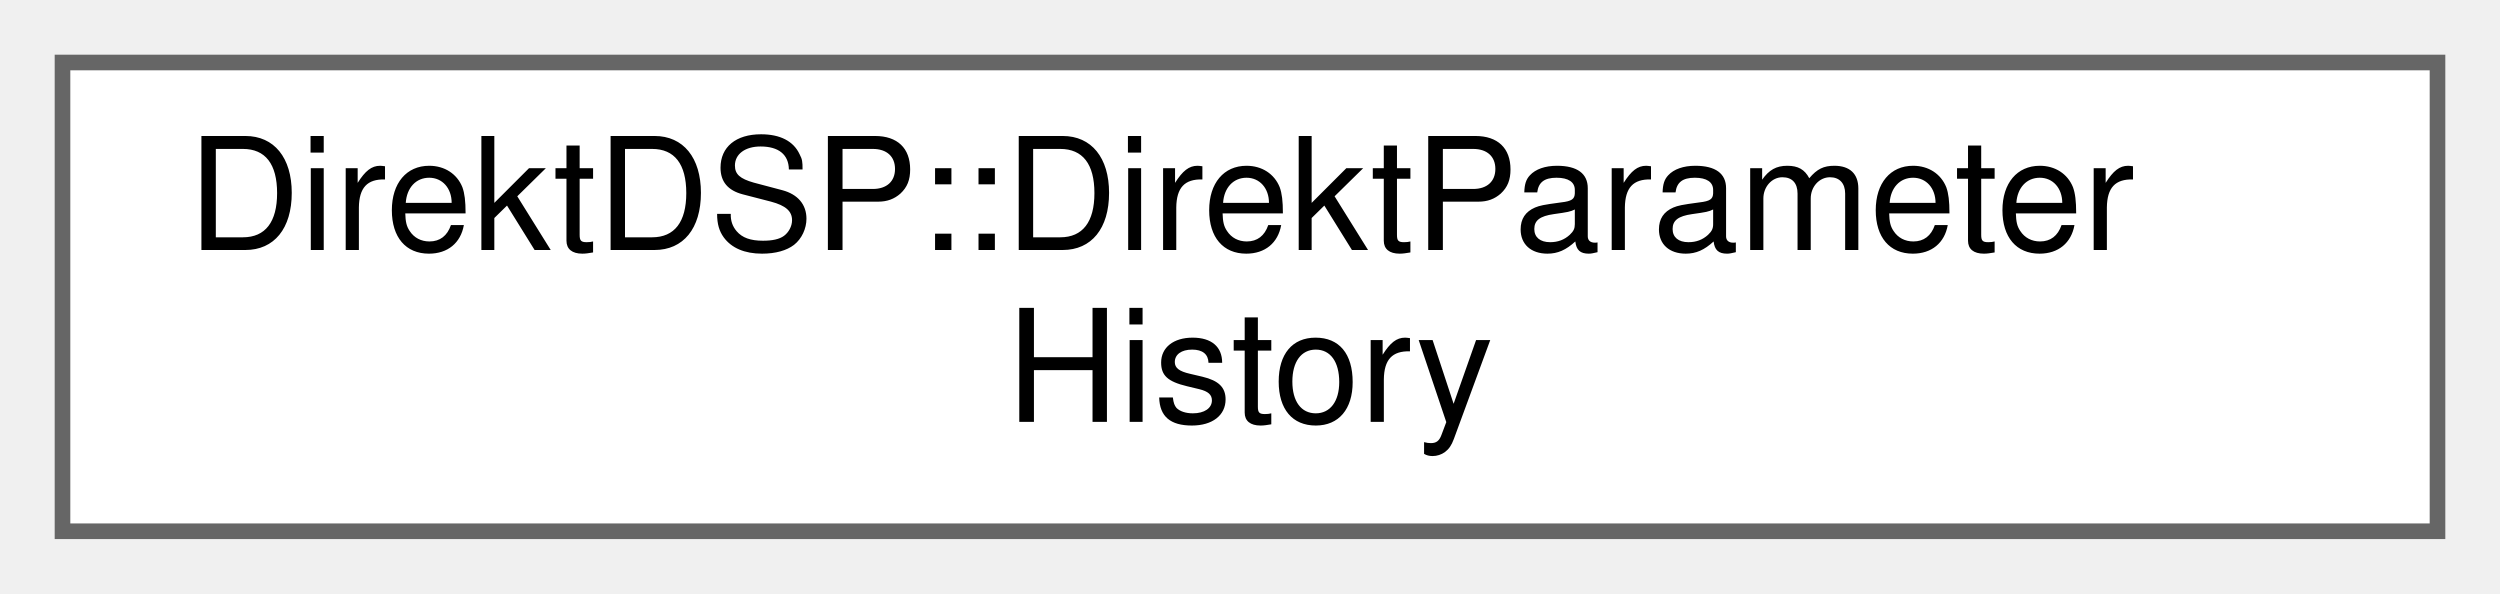
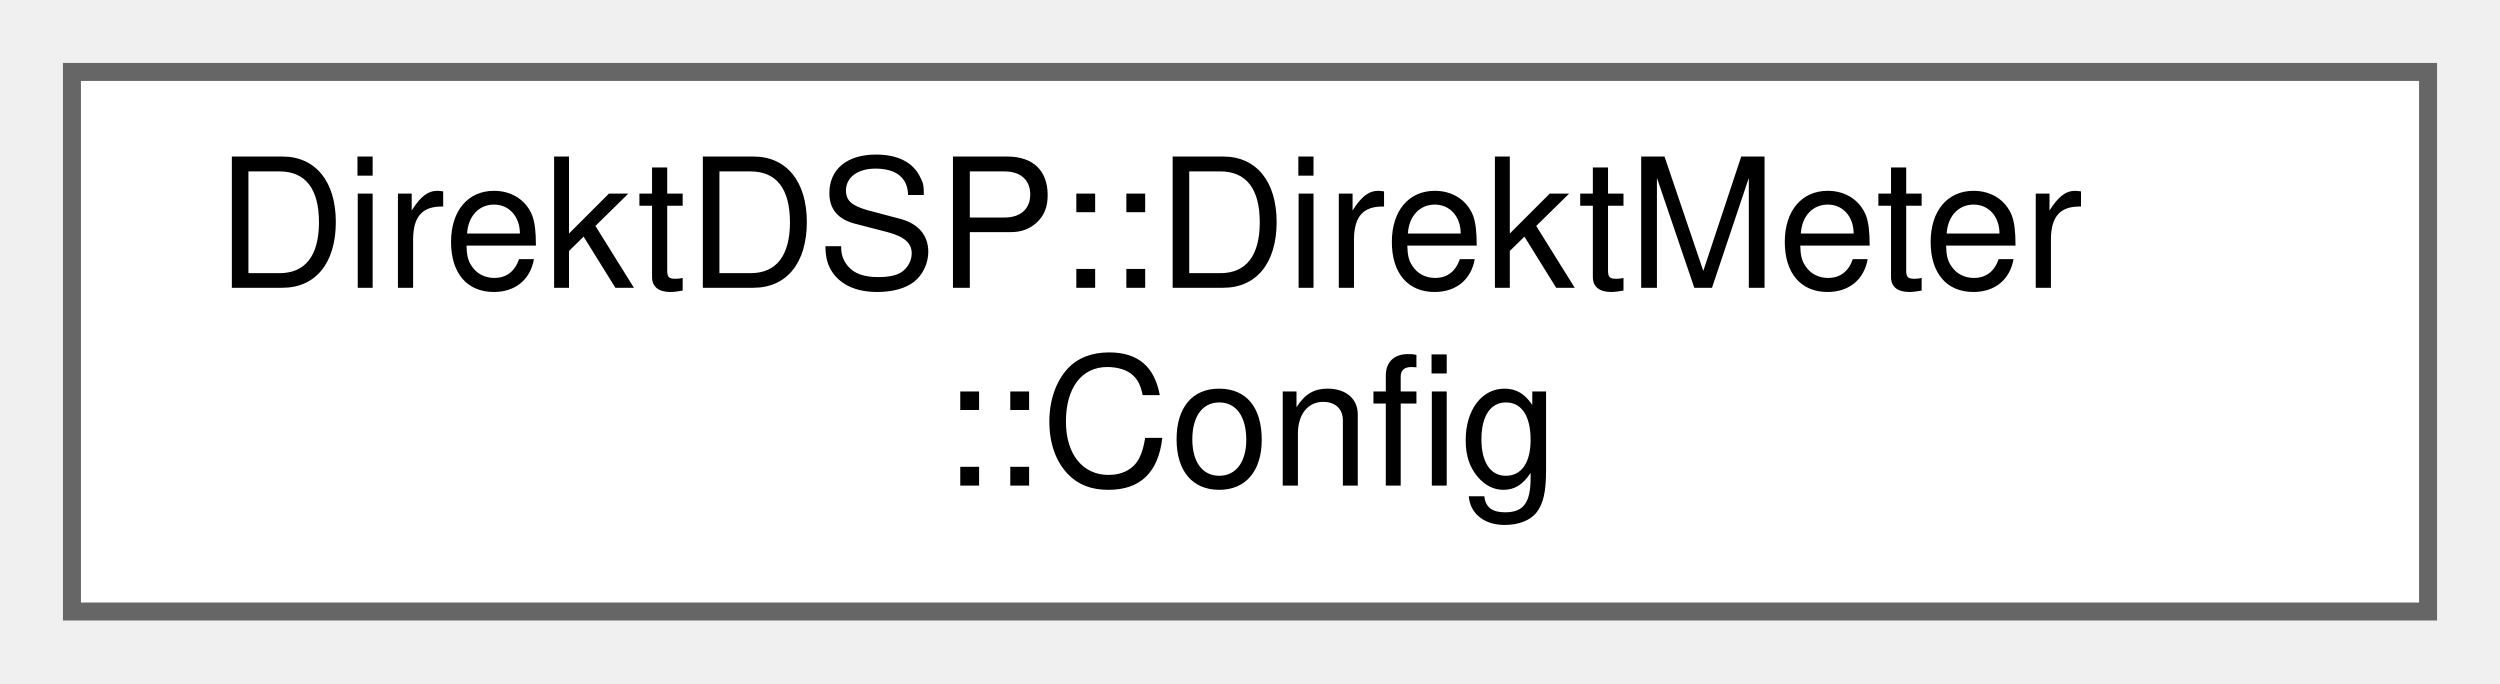
- <svg xmlns="http://www.w3.org/2000/svg" xmlns:xlink="http://www.w3.org/1999/xlink" width="160pt" height="38pt" viewBox="0.00 0.00 160.00 38.00">
+ <svg xmlns="http://www.w3.org/2000/svg" xmlns:xlink="http://www.w3.org/1999/xlink" width="139pt" height="38pt" viewBox="0.00 0.00 139.00 38.00">
  <g id="graph0" class="graph" transform="scale(1 1) rotate(0) translate(4 34)">
    <g id="Node000000" class="node">
      <g id="a_Node000000">
-         <a xlink:href="classDirektDSP_1_1DirektParameterHistory.html" target="_top" xlink:title="Maintains undo/redo history for APVTS parameter edits.">
-           <polygon fill="white" stroke="#666666" points="152,-30 0,-30 0,0 152,0 152,-30" />
-           <text text-anchor="start" x="8" y="-18" font-family="Helvetica,sans-Serif" font-size="10.00">DirektDSP::DirektParameter</text>
-           <text text-anchor="middle" x="76" y="-7" font-family="Helvetica,sans-Serif" font-size="10.00">History</text>
+         <a xlink:href="structDirektDSP_1_1DirektMeter_1_1Config.html" target="_top" xlink:title=" ">
+           <polygon fill="white" stroke="#666666" points="131,-30 0,-30 0,0 131,0 131,-30" />
+           <text text-anchor="start" x="8" y="-18" font-family="Helvetica,sans-Serif" font-size="10.00">DirektDSP::DirektMeter</text>
+           <text text-anchor="middle" x="65.5" y="-7" font-family="Helvetica,sans-Serif" font-size="10.00">::Config</text>
        </a>
      </g>
    </g>
  </g>
</svg>
